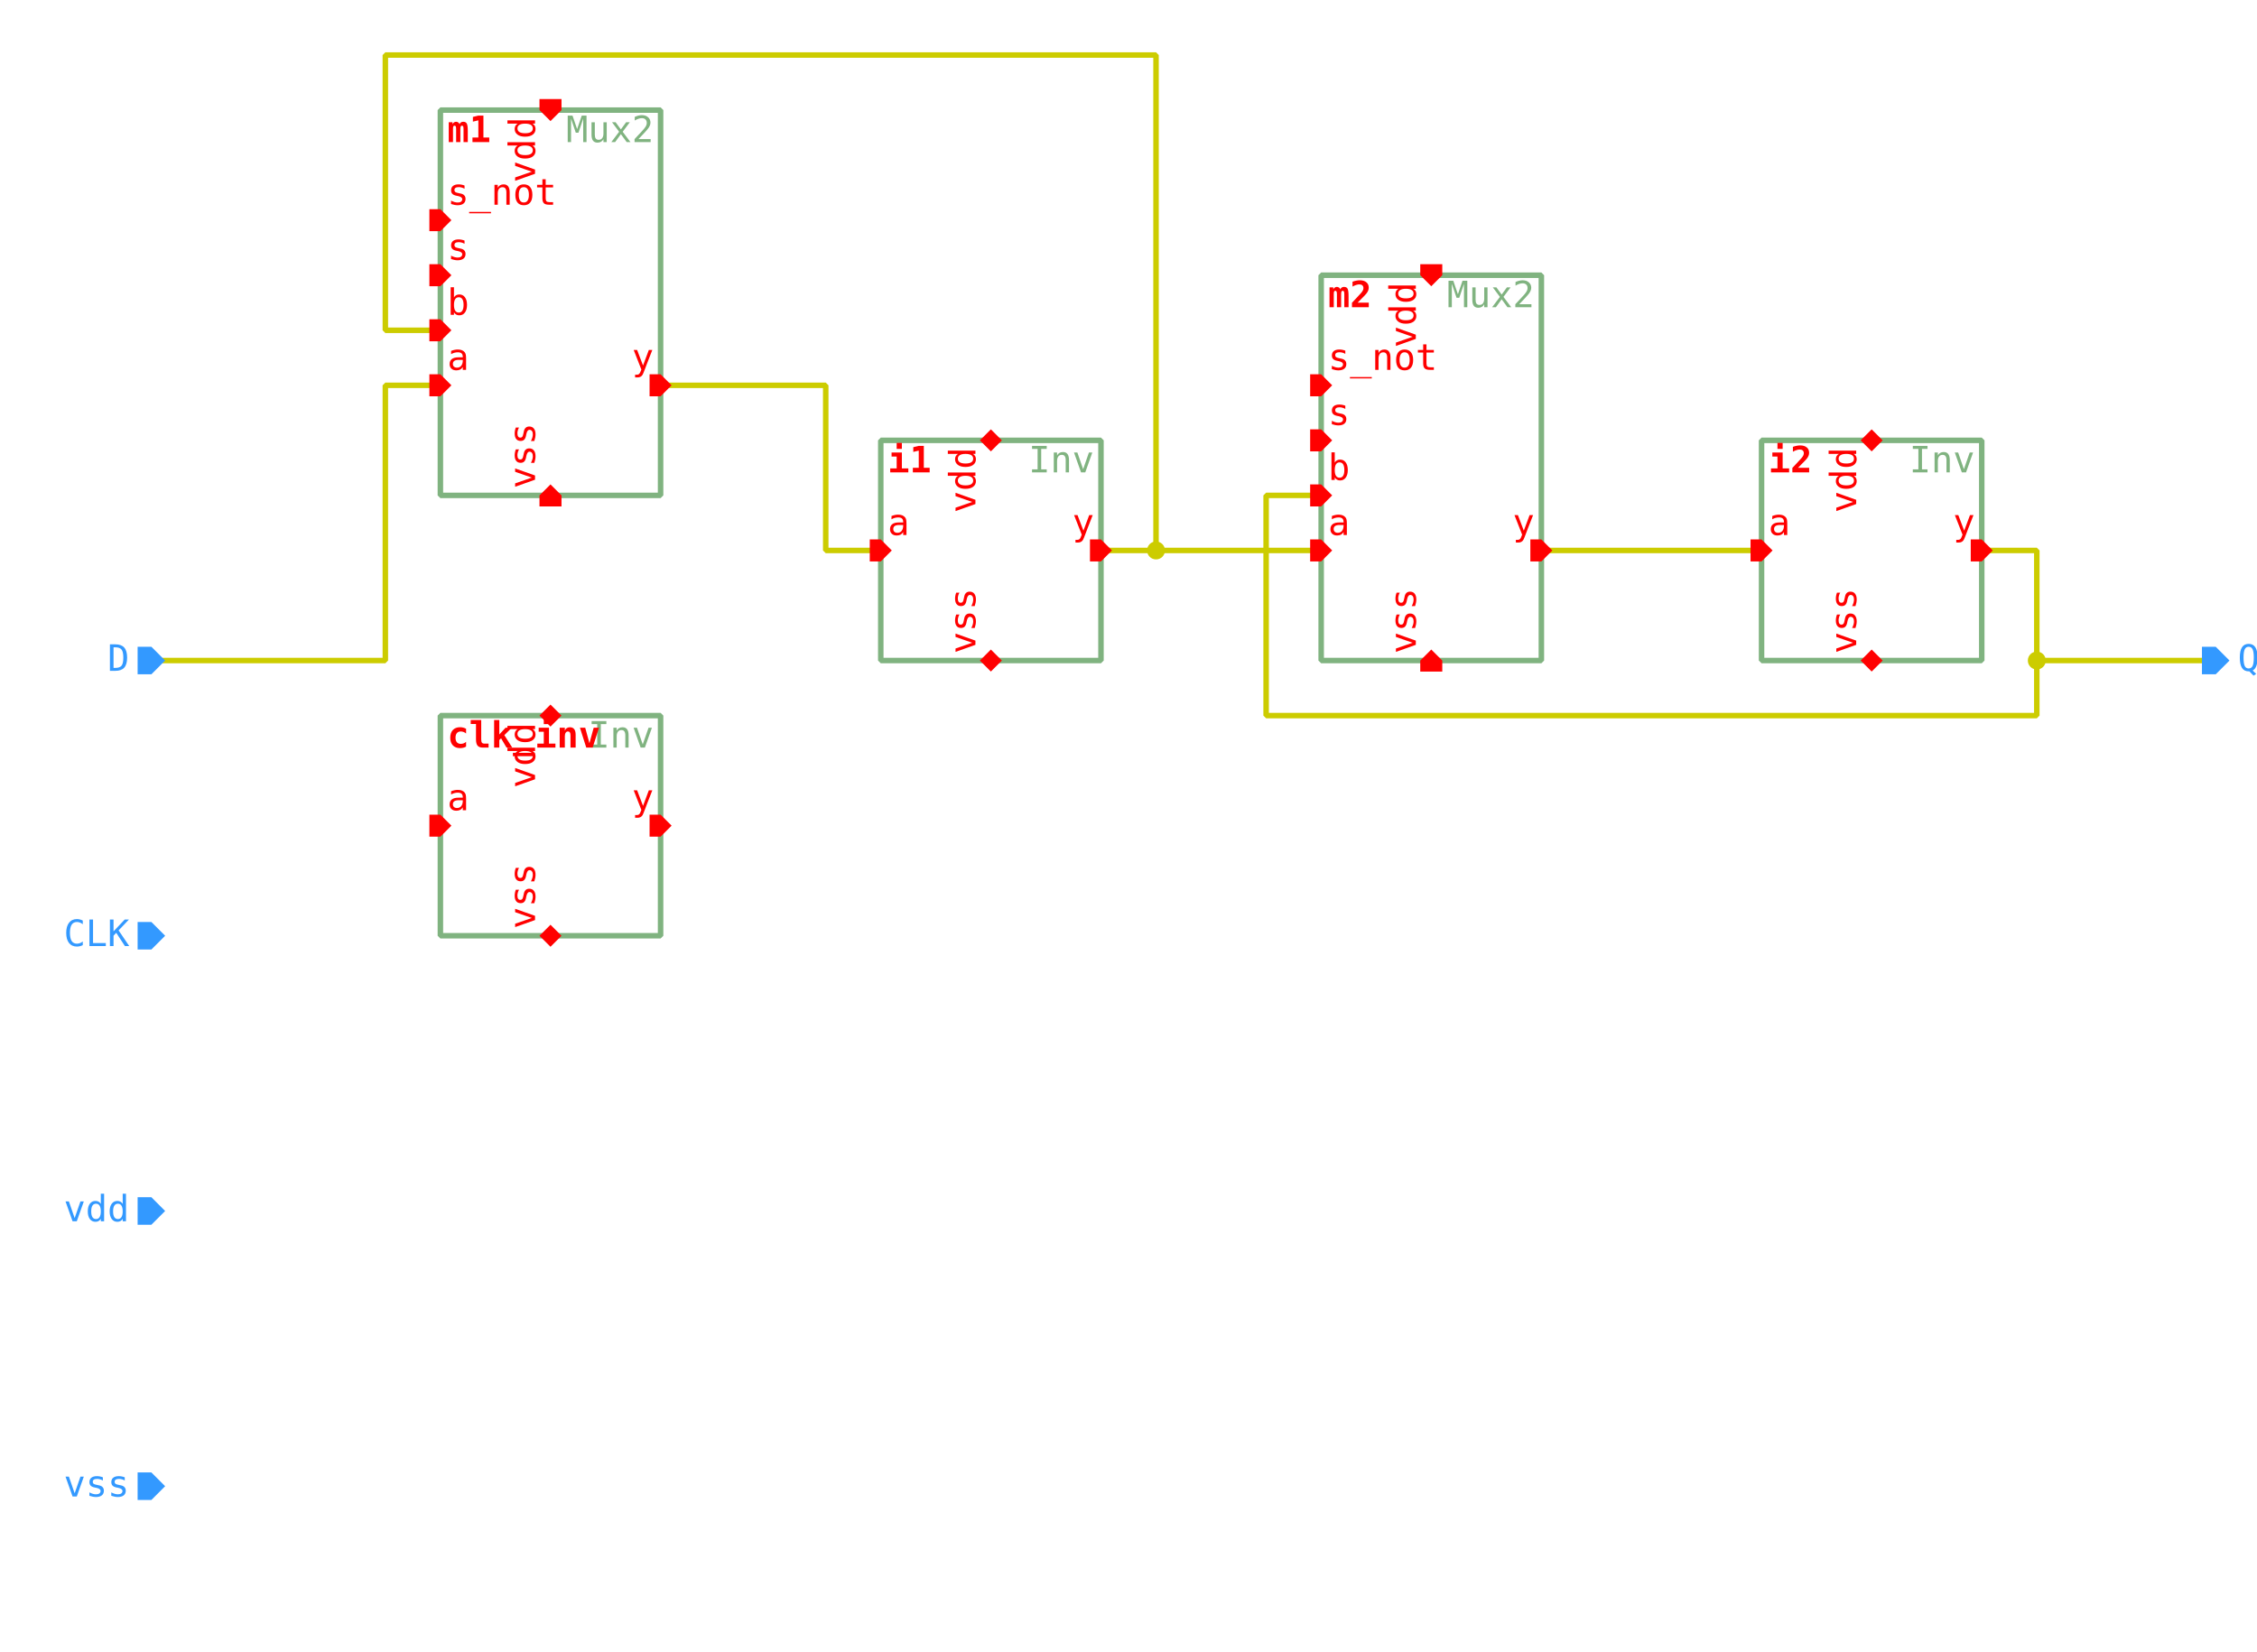
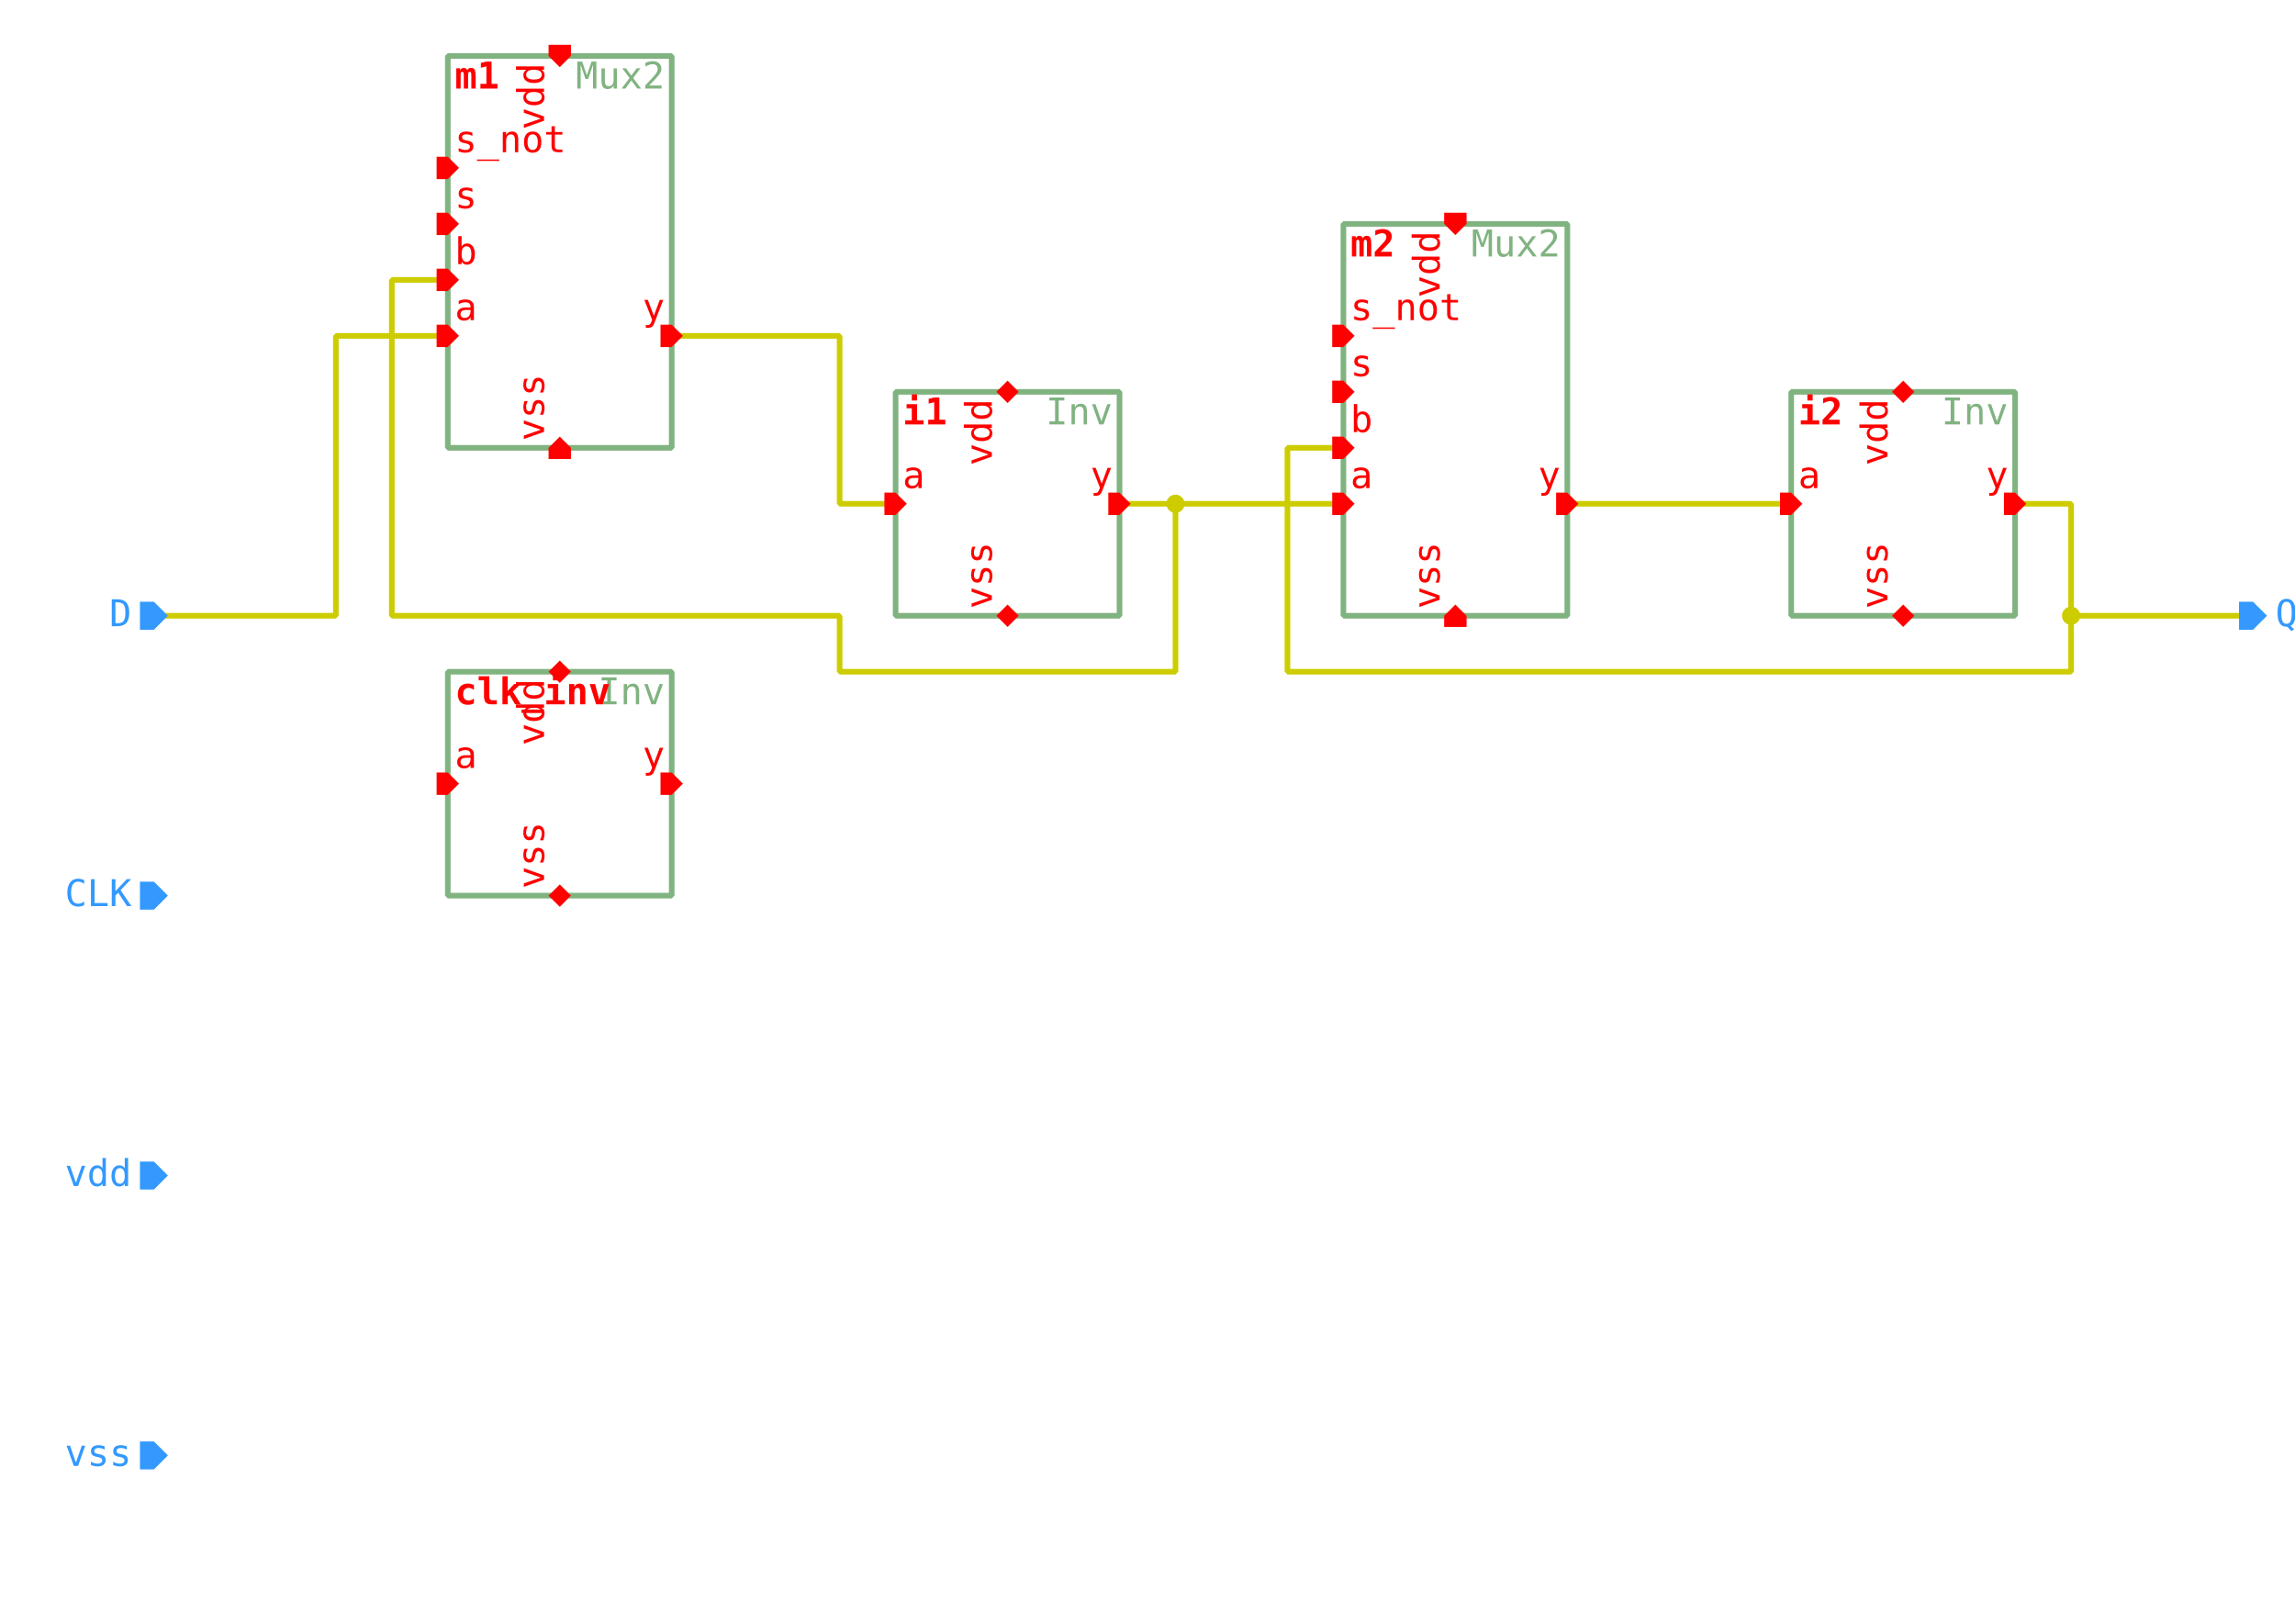
- <svg xmlns="http://www.w3.org/2000/svg" width="1435.0px" height="1050.0px" viewBox="-1.0 -1.0 41.0 30.0">
+ <svg xmlns="http://www.w3.org/2000/svg" width="1435.0px" height="1015.0px" viewBox="-1.0 -1.0 41.0 29.0">
  <style type="text/css">svg { stroke-linecap: butt; stroke-linejoin: bevel; } text { font-size: 11pt; font-family: "Inconsolata", monospace; font-stretch: 75%; } .instanceName { font-weight: bold; fill: #f00; } .pinLabel, .pinArrow { fill: #f00; } .params, .cellName { fill: #80b380; } .symbolOutline { stroke: #80b380; } .symbolPoly { stroke: #000; } .symbolOutline, .symbolPoly, .schemWire, .tapPoint { fill: none; stroke-width: 0.1; } .grid { fill: #ccc; } .schemWire, .tapPoint { stroke: #cc0; } .schemWire { stroke-linecap: square; } .connPoint, .tapPointLabel { fill: #cc0; } .portArrow, .portLabel { fill: #39f; }</style>
-   <g transform="matrix(1 0 0 -1 0 28.0)">
-     <path d="M27.0 19.0 L31.0 19.0" class="schemWire" />
+   <g transform="matrix(1 0 0 -1 0 27.0)">
    <path d="M39.0 17.0 L38.0 17.0 L36.0 17.0 L36.0 19.0 L35.0 19.0" class="schemWire" />
    <path d="M36.0 17.0 L36.0 16.0 L22.0 16.0 L22.0 20.0 L23.0 20.0" class="schemWire" />
+     <path d="M7.0 23.0 L6.0 23.0 L6.0 17.0 L14.0 17.0 L14.0 16.0 L20.0 16.0 L20.0 19.0 L19.0 19.0" class="schemWire" />
+     <path d="M20.0 19.0 L23.0 19.0" class="schemWire" />
+     <path d="M27.0 19.0 L31.0 19.0" class="schemWire" />
    <path d="M11.0 22.0 L14.0 22.0 L14.0 19.0 L15.0 19.0" class="schemWire" />
-     <path d="M2.0 17.0 L6.0 17.0 L6.0 22.0 L7.0 22.0" class="schemWire" />
-     <path d="M7.0 23.0 L6.0 23.0 L6.0 28.0 L20.0 28.0 L20.0 19.0 L19.0 19.0" class="schemWire" />
-     <path d="M20.0 19.0 L23.0 19.0" class="schemWire" />
+     <path d="M2.0 17.0 L5.0 17.0 L5.0 22.0 L7.0 22.0" class="schemWire" />
    <circle cx="36.0" cy="17.0" r="0.163" class="connPoint" />
    <circle cx="20.0" cy="19.0" r="0.163" class="connPoint" />
    <g>
      <rect x="7.0" y="20.0" width="4.0" height="7.0" class="symbolOutline" />
      <text transform="matrix(0.045 0 0 -0.045 10.875 26.875)" dominant-baseline="hanging" text-anchor="end" class="cellName">Mux2</text>
      <text transform="matrix(0.045 0 0 -0.045 10.875 20.125)" dominant-baseline="ideographic" text-anchor="end" class="params" />
      <text transform="matrix(0.045 0 0 -0.045 7.125 26.875)" dominant-baseline="hanging" text-anchor="start" class="instanceName">m1</text>
      <path d="M0 0 L0.2 0 L0.2 -0.2 L0 -0.4 L-0.2 -0.2 L-0.2 0 Z" transform="matrix(0 1 -1 0 10.8 22.0)" class="pinArrow" />
      <text transform="matrix(0.045 0 0 -0.045 10.875 22.125)" dominant-baseline="ideographic" text-anchor="end" class="pinLabel">y</text>
      <path d="M0 0 L0.2 -0.2 L0.2 -0.4 L0 -0.4 L-0.2 -0.4 L-0.2 -0.2 Z" transform="matrix(0 -1 1 0 7.2 22.0)" class="pinArrow" />
      <text transform="matrix(0.045 0 0 -0.045 7.125 22.125)" dominant-baseline="ideographic" text-anchor="start" class="pinLabel">a</text>
      <path d="M0 0 L0.2 -0.2 L0.2 -0.4 L0 -0.4 L-0.2 -0.4 L-0.2 -0.2 Z" transform="matrix(0 -1 1 0 7.2 23.0)" class="pinArrow" />
      <text transform="matrix(0.045 0 0 -0.045 7.125 23.125)" dominant-baseline="ideographic" text-anchor="start" class="pinLabel">b</text>
      <path d="M0 0 L0.2 -0.2 L0.2 -0.4 L0 -0.4 L-0.2 -0.4 L-0.2 -0.2 Z" transform="matrix(-1 0 0 -1 9.0 26.8)" class="pinArrow" />
      <text transform="matrix(0 0.045 0.045 0 8.875 26.875)" dominant-baseline="ideographic" text-anchor="end" class="pinLabel">vdd</text>
      <path d="M0 0 L0.2 -0.2 L0.2 -0.4 L0 -0.4 L-0.2 -0.4 L-0.2 -0.2 Z" transform="matrix(1 0 0 1 9.0 20.2)" class="pinArrow" />
      <text transform="matrix(0 0.045 0.045 0 8.875 20.125)" dominant-baseline="ideographic" text-anchor="start" class="pinLabel">vss</text>
      <path d="M0 0 L0.2 -0.2 L0.2 -0.4 L0 -0.4 L-0.2 -0.4 L-0.2 -0.2 Z" transform="matrix(0 -1 1 0 7.2 24.0)" class="pinArrow" />
      <text transform="matrix(0.045 0 0 -0.045 7.125 24.125)" dominant-baseline="ideographic" text-anchor="start" class="pinLabel">s</text>
      <path d="M0 0 L0.2 -0.2 L0.2 -0.4 L0 -0.4 L-0.2 -0.4 L-0.2 -0.2 Z" transform="matrix(0 -1 1 0 7.2 25.0)" class="pinArrow" />
      <text transform="matrix(0.045 0 0 -0.045 7.125 25.125)" dominant-baseline="ideographic" text-anchor="start" class="pinLabel">s_not</text>
    </g>
    <g>
      <rect x="7.0" y="12.0" width="4.0" height="4.0" class="symbolOutline" />
      <text transform="matrix(0.045 0 0 -0.045 10.875 15.875)" dominant-baseline="hanging" text-anchor="end" class="cellName">Inv</text>
      <text transform="matrix(0.045 0 0 -0.045 10.875 12.125)" dominant-baseline="ideographic" text-anchor="end" class="params" />
      <text transform="matrix(0.045 0 0 -0.045 7.125 15.875)" dominant-baseline="hanging" text-anchor="start" class="instanceName">clk_inv</text>
      <path d="M0 0 L0.2 0 L0.2 -0.2 L0 -0.4 L-0.2 -0.2 L-0.2 0 Z" transform="matrix(0 1 -1 0 10.8 14.0)" class="pinArrow" />
      <text transform="matrix(0.045 0 0 -0.045 10.875 14.125)" dominant-baseline="ideographic" text-anchor="end" class="pinLabel">y</text>
      <path d="M0 0 L0.2 -0.2 L0.2 -0.4 L0 -0.4 L-0.2 -0.4 L-0.2 -0.2 Z" transform="matrix(0 -1 1 0 7.2 14.0)" class="pinArrow" />
      <text transform="matrix(0.045 0 0 -0.045 7.125 14.125)" dominant-baseline="ideographic" text-anchor="start" class="pinLabel">a</text>
      <path d="M0 0 L0.2 -0.2 L0.2 -0.2 L0 -0.4 L-0.2 -0.2 L-0.2 -0.2 Z" transform="matrix(-1 0 0 -1 9.0 15.8)" class="pinArrow" />
      <text transform="matrix(0 0.045 0.045 0 8.875 15.875)" dominant-baseline="ideographic" text-anchor="end" class="pinLabel">vdd</text>
      <path d="M0 0 L0.2 -0.2 L0.2 -0.2 L0 -0.4 L-0.2 -0.2 L-0.2 -0.2 Z" transform="matrix(1 0 0 1 9.0 12.2)" class="pinArrow" />
      <text transform="matrix(0 0.045 0.045 0 8.875 12.125)" dominant-baseline="ideographic" text-anchor="start" class="pinLabel">vss</text>
    </g>
    <g>
      <rect x="15.0" y="17.0" width="4.0" height="4.0" class="symbolOutline" />
      <text transform="matrix(0.045 0 0 -0.045 18.875 20.875)" dominant-baseline="hanging" text-anchor="end" class="cellName">Inv</text>
      <text transform="matrix(0.045 0 0 -0.045 18.875 17.125)" dominant-baseline="ideographic" text-anchor="end" class="params" />
      <text transform="matrix(0.045 0 0 -0.045 15.125 20.875)" dominant-baseline="hanging" text-anchor="start" class="instanceName">i1</text>
      <path d="M0 0 L0.2 0 L0.2 -0.2 L0 -0.4 L-0.2 -0.2 L-0.2 0 Z" transform="matrix(0 1 -1 0 18.8 19.0)" class="pinArrow" />
      <text transform="matrix(0.045 0 0 -0.045 18.875 19.125)" dominant-baseline="ideographic" text-anchor="end" class="pinLabel">y</text>
      <path d="M0 0 L0.2 -0.2 L0.2 -0.4 L0 -0.4 L-0.2 -0.4 L-0.2 -0.2 Z" transform="matrix(0 -1 1 0 15.2 19.0)" class="pinArrow" />
      <text transform="matrix(0.045 0 0 -0.045 15.125 19.125)" dominant-baseline="ideographic" text-anchor="start" class="pinLabel">a</text>
      <path d="M0 0 L0.2 -0.2 L0.2 -0.2 L0 -0.4 L-0.2 -0.2 L-0.2 -0.2 Z" transform="matrix(-1 0 0 -1 17.0 20.8)" class="pinArrow" />
      <text transform="matrix(0 0.045 0.045 0 16.875 20.875)" dominant-baseline="ideographic" text-anchor="end" class="pinLabel">vdd</text>
      <path d="M0 0 L0.2 -0.2 L0.2 -0.2 L0 -0.4 L-0.2 -0.2 L-0.2 -0.2 Z" transform="matrix(1 0 0 1 17.0 17.2)" class="pinArrow" />
      <text transform="matrix(0 0.045 0.045 0 16.875 17.125)" dominant-baseline="ideographic" text-anchor="start" class="pinLabel">vss</text>
    </g>
    <g>
      <rect x="23.0" y="17.0" width="4.0" height="7.0" class="symbolOutline" />
      <text transform="matrix(0.045 0 0 -0.045 26.875 23.875)" dominant-baseline="hanging" text-anchor="end" class="cellName">Mux2</text>
      <text transform="matrix(0.045 0 0 -0.045 26.875 17.125)" dominant-baseline="ideographic" text-anchor="end" class="params" />
      <text transform="matrix(0.045 0 0 -0.045 23.125 23.875)" dominant-baseline="hanging" text-anchor="start" class="instanceName">m2</text>
      <path d="M0 0 L0.2 0 L0.2 -0.2 L0 -0.4 L-0.2 -0.2 L-0.2 0 Z" transform="matrix(0 1 -1 0 26.8 19.0)" class="pinArrow" />
      <text transform="matrix(0.045 0 0 -0.045 26.875 19.125)" dominant-baseline="ideographic" text-anchor="end" class="pinLabel">y</text>
      <path d="M0 0 L0.2 -0.2 L0.2 -0.4 L0 -0.4 L-0.2 -0.4 L-0.2 -0.2 Z" transform="matrix(0 -1 1 0 23.2 19.0)" class="pinArrow" />
      <text transform="matrix(0.045 0 0 -0.045 23.125 19.125)" dominant-baseline="ideographic" text-anchor="start" class="pinLabel">a</text>
      <path d="M0 0 L0.2 -0.2 L0.2 -0.4 L0 -0.4 L-0.2 -0.4 L-0.2 -0.2 Z" transform="matrix(0 -1 1 0 23.2 20.0)" class="pinArrow" />
      <text transform="matrix(0.045 0 0 -0.045 23.125 20.125)" dominant-baseline="ideographic" text-anchor="start" class="pinLabel">b</text>
      <path d="M0 0 L0.2 -0.2 L0.2 -0.4 L0 -0.4 L-0.2 -0.4 L-0.2 -0.2 Z" transform="matrix(-1 0 0 -1 25.0 23.8)" class="pinArrow" />
      <text transform="matrix(0 0.045 0.045 0 24.875 23.875)" dominant-baseline="ideographic" text-anchor="end" class="pinLabel">vdd</text>
      <path d="M0 0 L0.2 -0.2 L0.2 -0.4 L0 -0.4 L-0.2 -0.4 L-0.2 -0.2 Z" transform="matrix(1 0 0 1 25.0 17.2)" class="pinArrow" />
      <text transform="matrix(0 0.045 0.045 0 24.875 17.125)" dominant-baseline="ideographic" text-anchor="start" class="pinLabel">vss</text>
      <path d="M0 0 L0.2 -0.2 L0.2 -0.4 L0 -0.4 L-0.2 -0.4 L-0.2 -0.2 Z" transform="matrix(0 -1 1 0 23.2 21.0)" class="pinArrow" />
      <text transform="matrix(0.045 0 0 -0.045 23.125 21.125)" dominant-baseline="ideographic" text-anchor="start" class="pinLabel">s</text>
      <path d="M0 0 L0.2 -0.2 L0.2 -0.4 L0 -0.4 L-0.2 -0.4 L-0.2 -0.2 Z" transform="matrix(0 -1 1 0 23.2 22.0)" class="pinArrow" />
      <text transform="matrix(0.045 0 0 -0.045 23.125 22.125)" dominant-baseline="ideographic" text-anchor="start" class="pinLabel">s_not</text>
    </g>
    <g>
      <rect x="31.0" y="17.0" width="4.0" height="4.0" class="symbolOutline" />
      <text transform="matrix(0.045 0 0 -0.045 34.875 20.875)" dominant-baseline="hanging" text-anchor="end" class="cellName">Inv</text>
      <text transform="matrix(0.045 0 0 -0.045 34.875 17.125)" dominant-baseline="ideographic" text-anchor="end" class="params" />
      <text transform="matrix(0.045 0 0 -0.045 31.125 20.875)" dominant-baseline="hanging" text-anchor="start" class="instanceName">i2</text>
      <path d="M0 0 L0.2 0 L0.2 -0.2 L0 -0.4 L-0.2 -0.2 L-0.2 0 Z" transform="matrix(0 1 -1 0 34.8 19.0)" class="pinArrow" />
      <text transform="matrix(0.045 0 0 -0.045 34.875 19.125)" dominant-baseline="ideographic" text-anchor="end" class="pinLabel">y</text>
      <path d="M0 0 L0.2 -0.2 L0.2 -0.4 L0 -0.4 L-0.2 -0.4 L-0.2 -0.2 Z" transform="matrix(0 -1 1 0 31.2 19.0)" class="pinArrow" />
      <text transform="matrix(0.045 0 0 -0.045 31.125 19.125)" dominant-baseline="ideographic" text-anchor="start" class="pinLabel">a</text>
      <path d="M0 0 L0.2 -0.2 L0.2 -0.2 L0 -0.4 L-0.2 -0.2 L-0.2 -0.2 Z" transform="matrix(-1 0 0 -1 33.0 20.8)" class="pinArrow" />
      <text transform="matrix(0 0.045 0.045 0 32.875 20.875)" dominant-baseline="ideographic" text-anchor="end" class="pinLabel">vdd</text>
      <path d="M0 0 L0.2 -0.2 L0.2 -0.2 L0 -0.4 L-0.2 -0.2 L-0.2 -0.2 Z" transform="matrix(1 0 0 1 33.0 17.2)" class="pinArrow" />
      <text transform="matrix(0 0.045 0.045 0 32.875 17.125)" dominant-baseline="ideographic" text-anchor="start" class="pinLabel">vss</text>
    </g>
    <g>
      <path d="M0 0 L0.25 -0.25 L0.25 -0.5 L0 -0.5 L-0.25 -0.5 L-0.25 -0.25 Z" transform="matrix(0 -1 1 0 2.0 7.0)" class="portArrow" />
      <text transform="matrix(0.045 0 0 -0.045 1.35 7.0)" dominant-baseline="middle" text-anchor="end" class="portLabel">vdd</text>
    </g>
    <g>
      <path d="M0 0 L0.25 -0.25 L0.25 -0.5 L0 -0.5 L-0.25 -0.5 L-0.25 -0.25 Z" transform="matrix(0 -1 1 0 2.0 2.0)" class="portArrow" />
      <text transform="matrix(0.045 0 0 -0.045 1.35 2.0)" dominant-baseline="middle" text-anchor="end" class="portLabel">vss</text>
    </g>
    <g>
      <path d="M0 0 L0.25 -0.25 L0.25 -0.5 L0 -0.5 L-0.25 -0.5 L-0.25 -0.25 Z" transform="matrix(0 -1 1 0 2.0 12.0)" class="portArrow" />
      <text transform="matrix(0.045 0 0 -0.045 1.35 12.0)" dominant-baseline="middle" text-anchor="end" class="portLabel">CLK</text>
    </g>
    <g>
      <path d="M0 0 L0.25 -0.25 L0.25 -0.5 L0 -0.5 L-0.25 -0.5 L-0.25 -0.25 Z" transform="matrix(0 -1 1 0 2.0 17.0)" class="portArrow" />
      <text transform="matrix(0.045 0 0 -0.045 1.35 17.0)" dominant-baseline="middle" text-anchor="end" class="portLabel">D</text>
    </g>
    <g>
      <path d="M0 0 L0.25 0 L0.25 -0.25 L0 -0.5 L-0.25 -0.25 L-0.25 0 Z" transform="matrix(0 1 -1 0 39.0 17.0)" class="portArrow" />
      <text transform="matrix(0.045 0 0 -0.045 39.65 17.0)" dominant-baseline="middle" text-anchor="start" class="portLabel">Q</text>
    </g>
  </g>
</svg>
